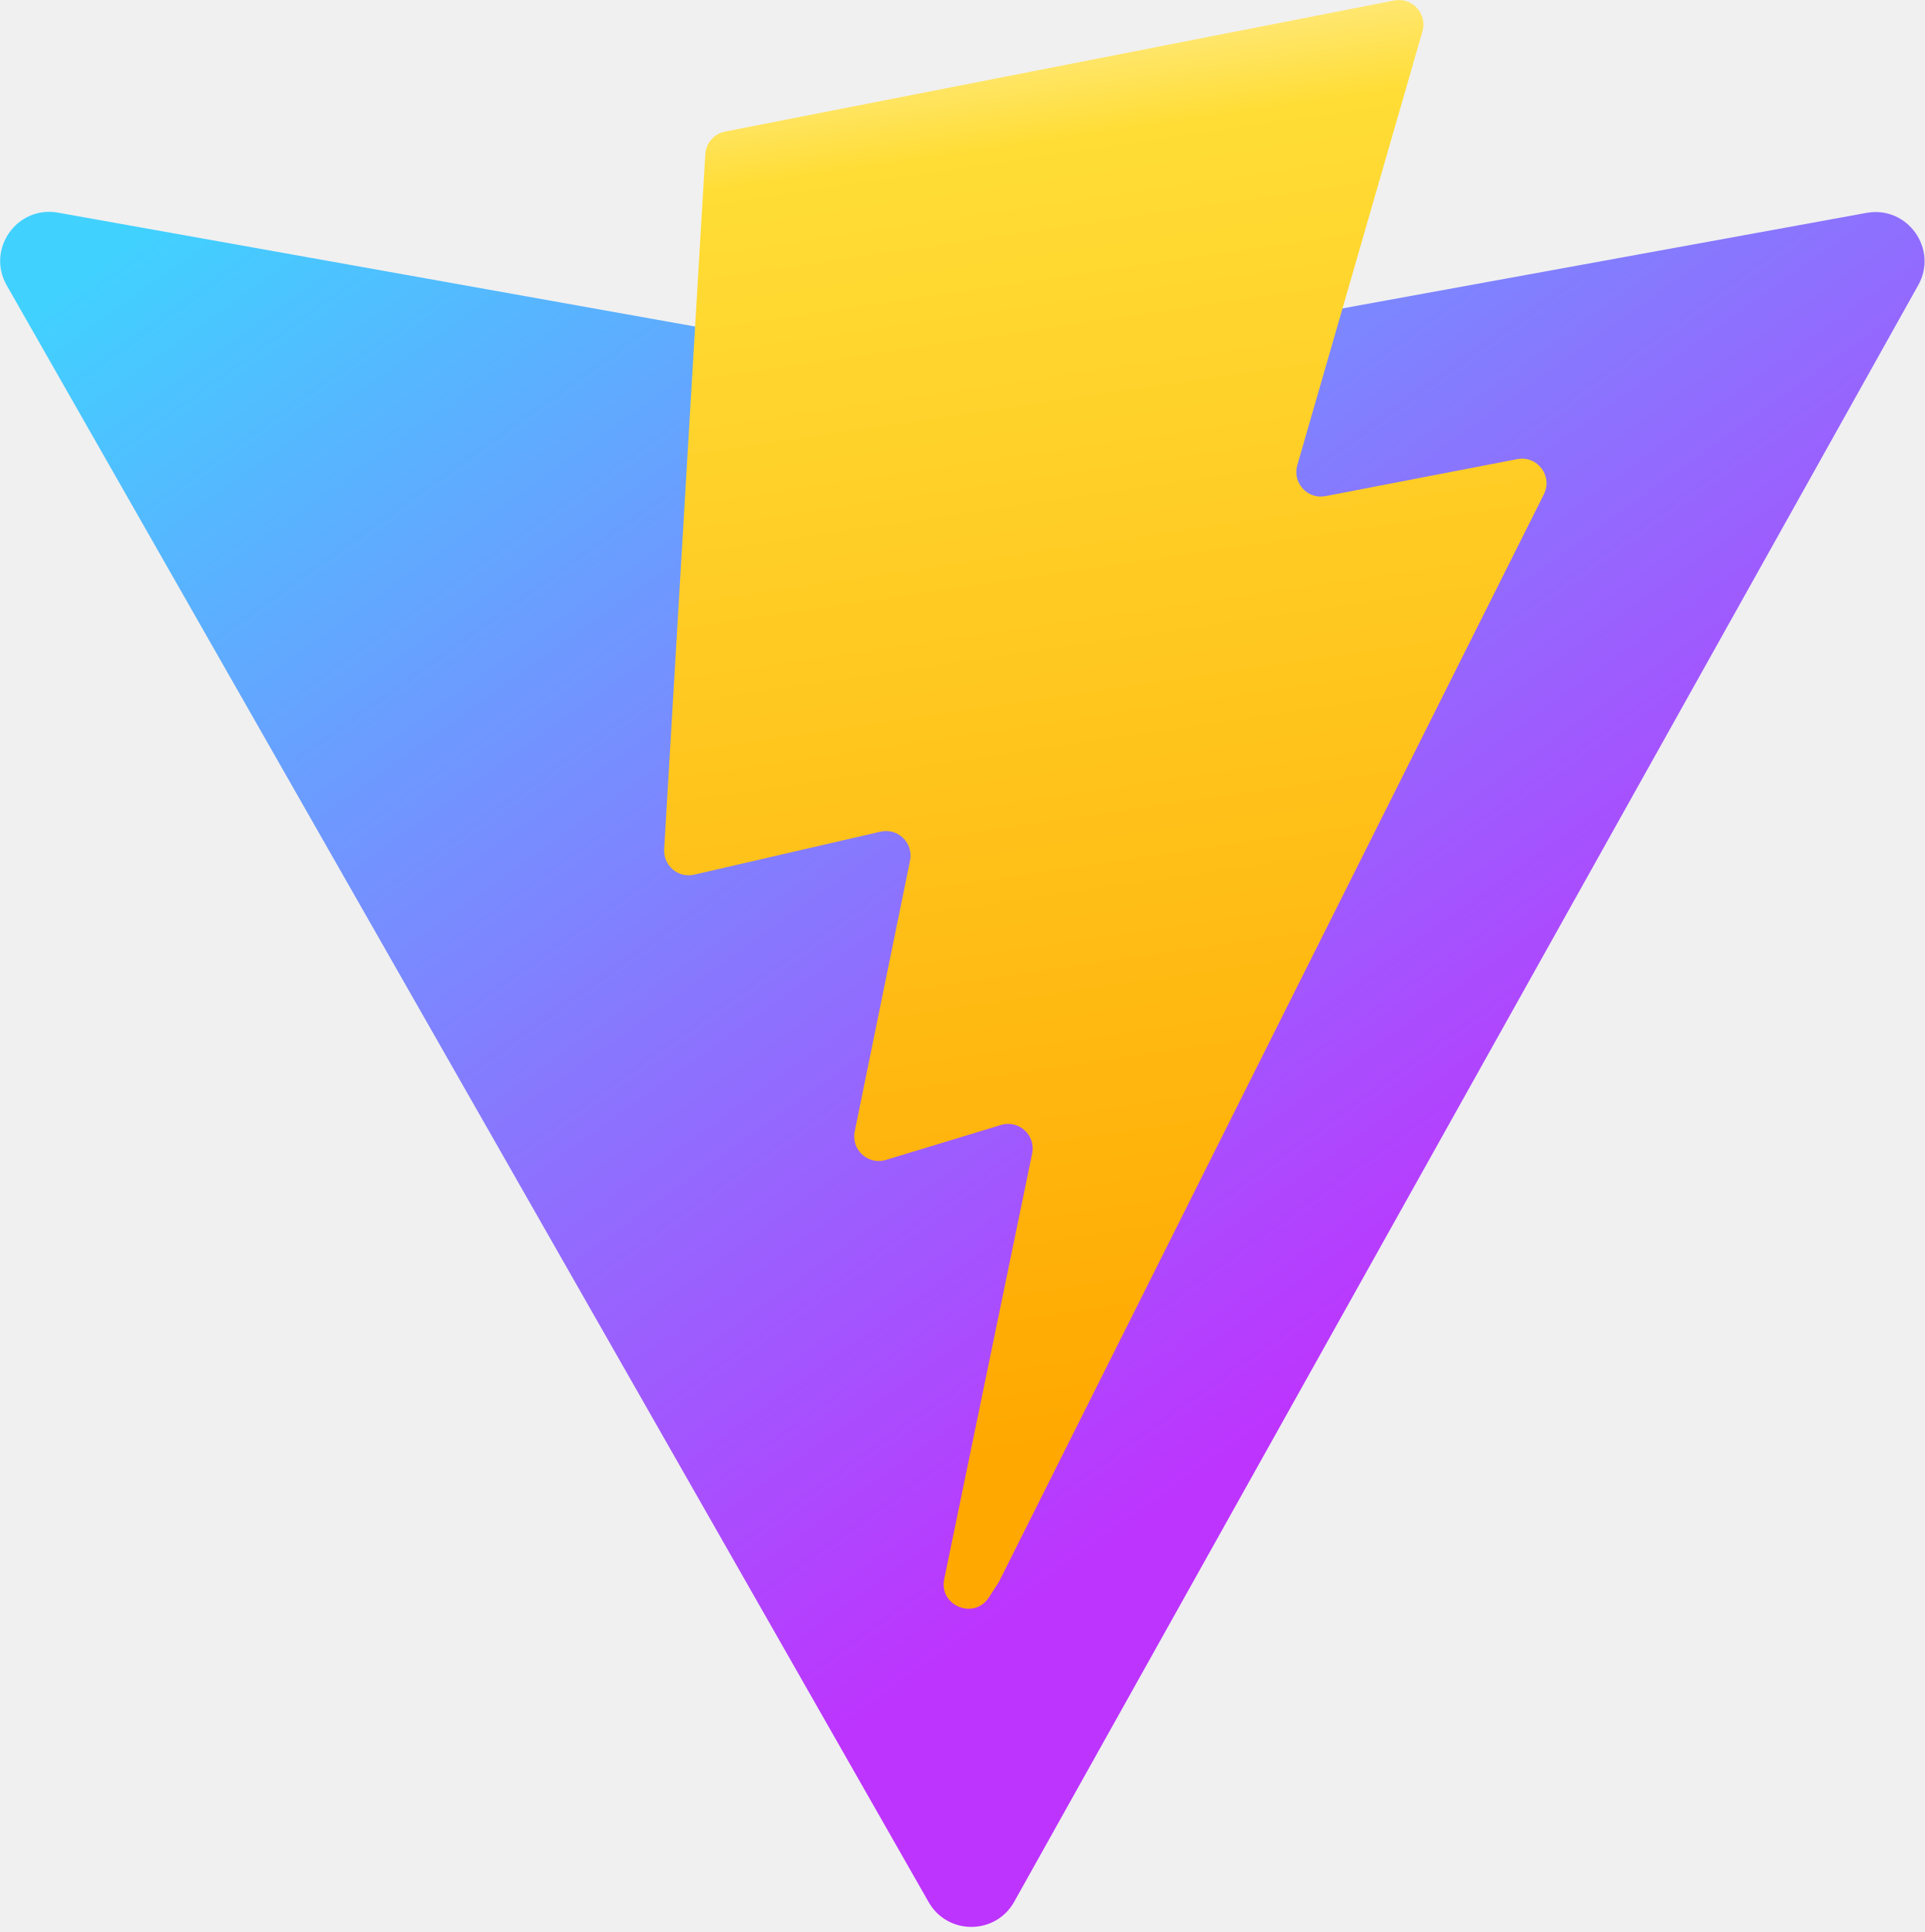
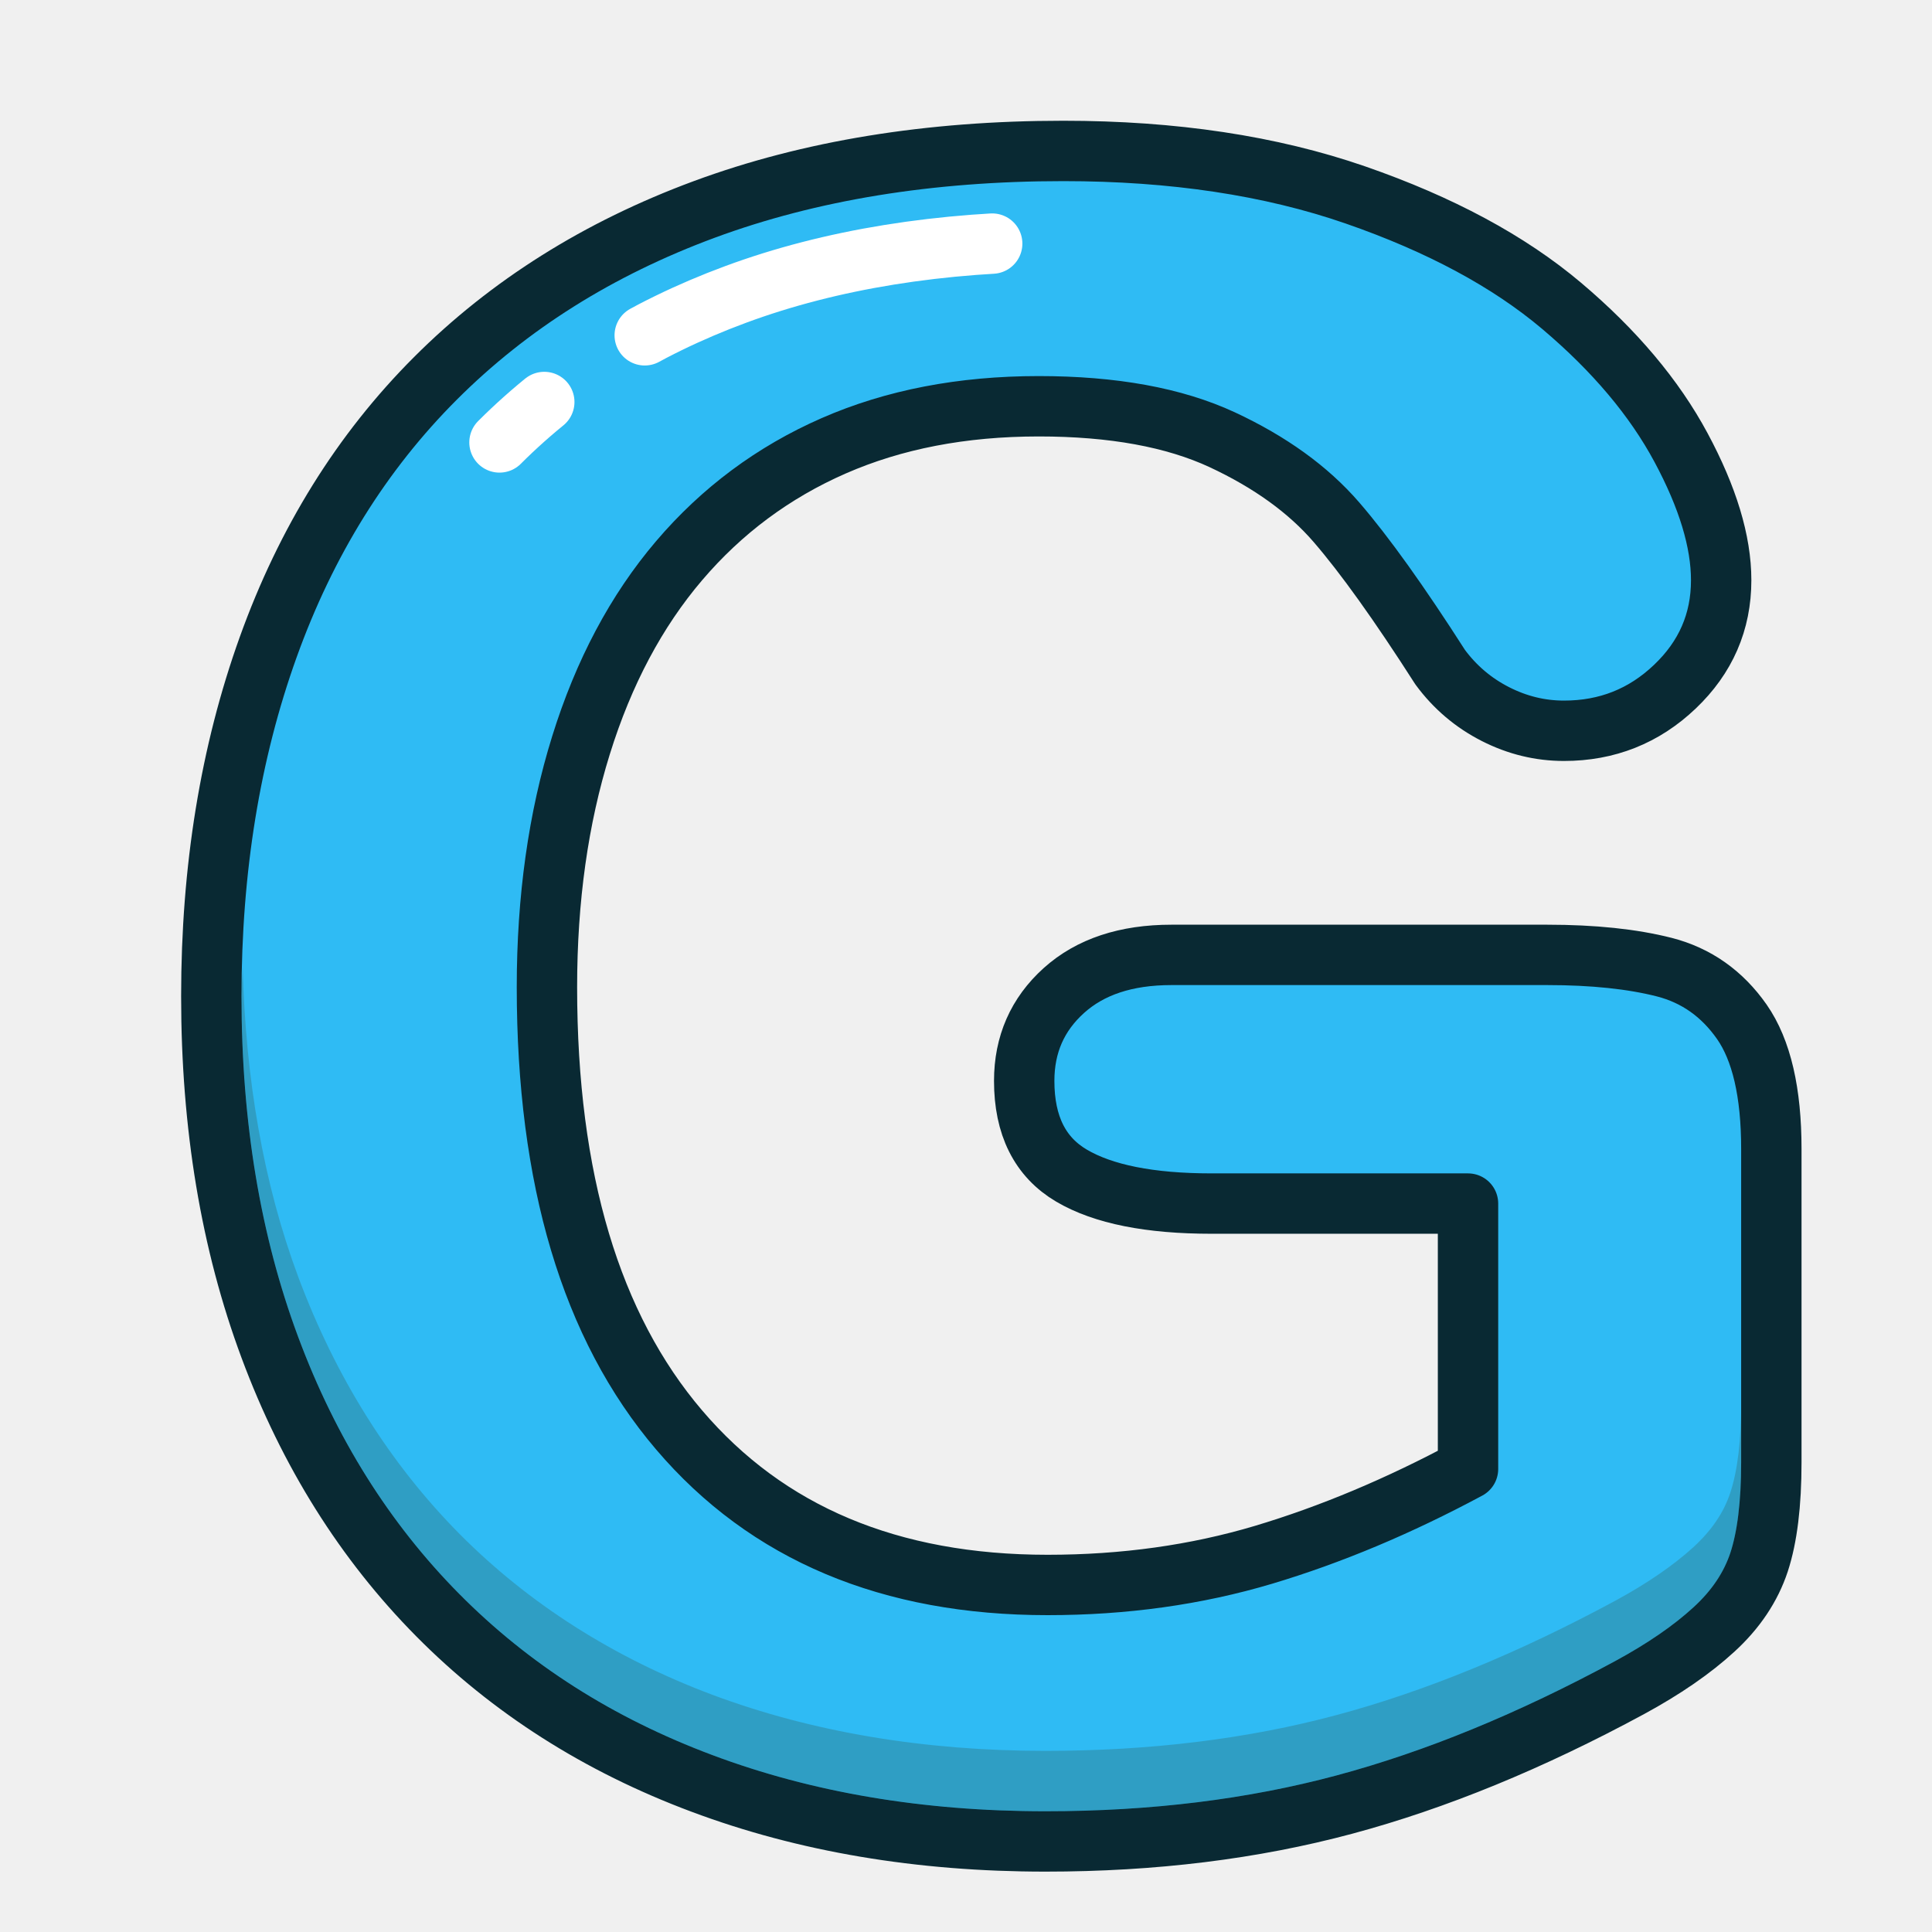
- <svg xmlns="http://www.w3.org/2000/svg" aria-hidden="true" role="img" class="iconify iconify--logos" width="31.88" height="32" preserveAspectRatio="xMidYMid meet" viewBox="0 0 256 257">
-   <defs>
-     <linearGradient id="IconifyId1813088fe1fbc01fb466" x1="-.828%" x2="57.636%" y1="7.652%" y2="78.411%">
-       <stop offset="0%" stop-color="#41D1FF" />
-       <stop offset="100%" stop-color="#BD34FE" />
-     </linearGradient>
-     <linearGradient id="IconifyId1813088fe1fbc01fb467" x1="43.376%" x2="50.316%" y1="2.242%" y2="89.03%">
-       <stop offset="0%" stop-color="#FFEA83" />
-       <stop offset="8.333%" stop-color="#FFDD35" />
-       <stop offset="100%" stop-color="#FFA800" />
-     </linearGradient>
-   </defs>
-   <path fill="url(#IconifyId1813088fe1fbc01fb466)" d="M255.153 37.938L134.897 252.976c-2.483 4.44-8.862 4.466-11.382.048L.875 37.958c-2.746-4.814 1.371-10.646 6.827-9.67l120.385 21.517a6.537 6.537 0 0 0 2.322-.004l117.867-21.483c5.438-.991 9.574 4.796 6.877 9.62Z" />
-   <path fill="url(#IconifyId1813088fe1fbc01fb467)" d="M185.432.063L96.44 17.501a3.268 3.268 0 0 0-2.634 3.014l-5.474 92.456a3.268 3.268 0 0 0 3.997 3.378l24.777-5.718c2.318-.535 4.413 1.507 3.936 3.838l-7.361 36.047c-.495 2.426 1.782 4.5 4.151 3.78l15.304-4.649c2.372-.72 4.652 1.36 4.15 3.788l-11.698 56.621c-.732 3.542 3.979 5.473 5.943 2.437l1.313-2.028l72.516-144.72c1.215-2.423-.88-5.186-3.54-4.672l-25.505 4.922c-2.396.462-4.435-1.77-3.759-4.114l16.646-57.705c.677-2.35-1.37-4.583-3.769-4.113Z" />
+ <svg xmlns="http://www.w3.org/2000/svg" height="32px" version="1.1" viewBox="0 0 32 32" width="32px">
+   <defs />
+   <g fill="none" fill-rule="evenodd" id="Page-1" stroke="none" stroke-width="1">
+     <g id="letter-G">
+       <g id="Page-1" transform="translate(3, 2)">
+         <path d="M26.339,17.03 L26.339,22.22 C26.339,22.91 26.271,23.461 26.136,23.873 C26,24.285 25.751,24.658 25.388,24.99 C25.025,25.323 24.56,25.643 23.993,25.951 C22.356,26.837 20.78,27.484 19.265,27.89 C17.751,28.296 16.101,28.5 14.315,28.5 C12.234,28.5 10.338,28.18 8.627,27.539 C6.915,26.899 5.456,25.969 4.249,24.75 C3.043,23.531 2.116,22.054 1.47,20.318 C0.823,18.581 0.5,16.642 0.5,14.5 C0.5,12.394 0.814,10.467 1.442,8.719 C2.07,6.97 2.993,5.486 4.212,4.267 C5.431,3.048 6.915,2.116 8.664,1.469 C10.412,0.823 12.394,0.5 14.611,0.5 C16.433,0.5 18.046,0.743 19.45,1.229 C20.854,1.716 21.992,2.328 22.867,3.067 C23.741,3.806 24.4,4.588 24.843,5.413 C25.286,6.238 25.508,6.97 25.508,7.61 C25.508,8.3 25.252,8.888 24.741,9.374 C24.23,9.861 23.618,10.104 22.904,10.104 C22.51,10.104 22.131,10.012 21.768,9.827 C21.405,9.642 21.1,9.384 20.854,9.051 C20.176,7.992 19.604,7.192 19.136,6.65 C18.668,6.108 18.037,5.653 17.243,5.283 C16.448,4.914 15.436,4.729 14.204,4.729 C12.936,4.729 11.803,4.948 10.806,5.385 C9.809,5.822 8.956,6.456 8.248,7.287 C7.54,8.118 6.998,9.137 6.623,10.344 C6.247,11.551 6.059,12.887 6.059,14.352 C6.059,17.529 6.789,19.973 8.248,21.684 C9.707,23.396 11.742,24.252 14.352,24.252 C15.62,24.252 16.812,24.085 17.926,23.753 C19.04,23.42 20.17,22.946 21.315,22.331 L21.315,17.935 L17.067,17.935 C16.045,17.935 15.273,17.781 14.749,17.473 C14.226,17.165 13.964,16.642 13.964,15.903 C13.964,15.3 14.183,14.801 14.62,14.407 C15.057,14.013 15.651,13.816 16.402,13.816 L22.627,13.816 C23.39,13.816 24.036,13.884 24.566,14.019 C25.095,14.155 25.523,14.457 25.85,14.924 C26.176,15.392 26.339,16.094 26.339,17.03" fill="#2FBBF4" id="Fill-1" />
+         <path d="M26.339,17.03 L26.339,22.22 C26.339,22.91 26.271,23.461 26.136,23.873 C26,24.285 25.751,24.658 25.388,24.99 C25.025,25.323 24.56,25.643 23.993,25.951 C22.356,26.837 20.78,27.484 19.265,27.89 C17.751,28.296 16.101,28.5 14.315,28.5 C12.234,28.5 10.338,28.18 8.627,27.539 C6.915,26.899 5.456,25.969 4.249,24.75 C3.043,23.531 2.116,22.054 1.47,20.318 C0.823,18.581 0.5,16.642 0.5,14.5 C0.5,12.394 0.814,10.467 1.442,8.719 C2.07,6.97 2.993,5.486 4.212,4.267 C5.431,3.048 6.915,2.116 8.664,1.469 C10.412,0.823 12.394,0.5 14.611,0.5 C16.433,0.5 18.046,0.743 19.45,1.229 C20.854,1.716 21.992,2.328 22.867,3.067 C23.741,3.806 24.4,4.588 24.843,5.413 C25.286,6.238 25.508,6.97 25.508,7.61 C25.508,8.3 25.252,8.888 24.741,9.374 C24.23,9.861 23.618,10.104 22.904,10.104 C22.51,10.104 22.131,10.012 21.768,9.827 C21.405,9.642 21.1,9.384 20.854,9.051 C20.176,7.992 19.604,7.192 19.136,6.65 C18.668,6.108 18.037,5.653 17.243,5.283 C16.448,4.914 15.436,4.729 14.204,4.729 C12.936,4.729 11.803,4.948 10.806,5.385 C9.809,5.822 8.956,6.456 8.248,7.287 C7.54,8.118 6.998,9.137 6.623,10.344 C6.247,11.551 6.059,12.887 6.059,14.352 C6.059,17.529 6.789,19.973 8.248,21.684 C9.707,23.396 11.742,24.252 14.352,24.252 C15.62,24.252 16.812,24.085 17.926,23.753 C19.04,23.42 20.17,22.946 21.315,22.331 L21.315,17.935 L17.067,17.935 C16.045,17.935 15.273,17.781 14.749,17.473 C14.226,17.165 13.964,16.642 13.964,15.903 C13.964,15.3 14.183,14.801 14.62,14.407 C15.057,14.013 15.651,13.816 16.402,13.816 L22.627,13.816 C23.39,13.816 24.036,13.884 24.566,14.019 C25.095,14.155 25.523,14.457 25.85,14.924 C26.176,15.392 26.339,16.094 26.339,17.03 L26.339,17.03 Z" id="Stroke-3" stroke="#092933" stroke-linejoin="round" />
+         <path d="M25.661,22.718 C25.553,23.05 25.352,23.346 25.051,23.623 C24.719,23.926 24.283,24.226 23.756,24.512 C22.16,25.375 20.605,26.014 19.136,26.407 C17.671,26.801 16.049,27 14.315,27 C12.306,27 10.45,26.688 8.802,26.072 C7.166,25.459 5.754,24.56 4.605,23.4 C3.454,22.237 2.557,20.805 1.938,19.144 C1.366,17.609 1.066,15.875 1.019,13.998 C1.015,14.166 1,14.329 1,14.5 C1,16.573 1.315,18.472 1.938,20.144 C2.557,21.805 3.454,23.237 4.605,24.4 C5.754,25.56 7.166,26.459 8.802,27.072 C10.45,27.688 12.306,28 14.315,28 C16.049,28 17.671,27.801 19.136,27.407 C20.605,27.014 22.16,26.375 23.756,25.512 C24.283,25.226 24.719,24.926 25.051,24.623 C25.352,24.346 25.553,24.05 25.661,23.718 C25.78,23.356 25.84,22.853 25.84,22.221 L25.84,21.221 C25.84,21.853 25.78,22.356 25.661,22.718" fill="#332E09" id="Fill-5" opacity="0.204" />
+         <path d="M5.273,5.328 C6.332,4.269 7.647,3.445 9.184,2.877 C10.756,2.295 12.583,2 14.611,2" id="Stroke-7" stroke="#FFFFFF" stroke-dasharray="1,2,6,2,3" stroke-linecap="round" stroke-linejoin="round" />
+       </g>
+     </g>
+   </g>
</svg>
